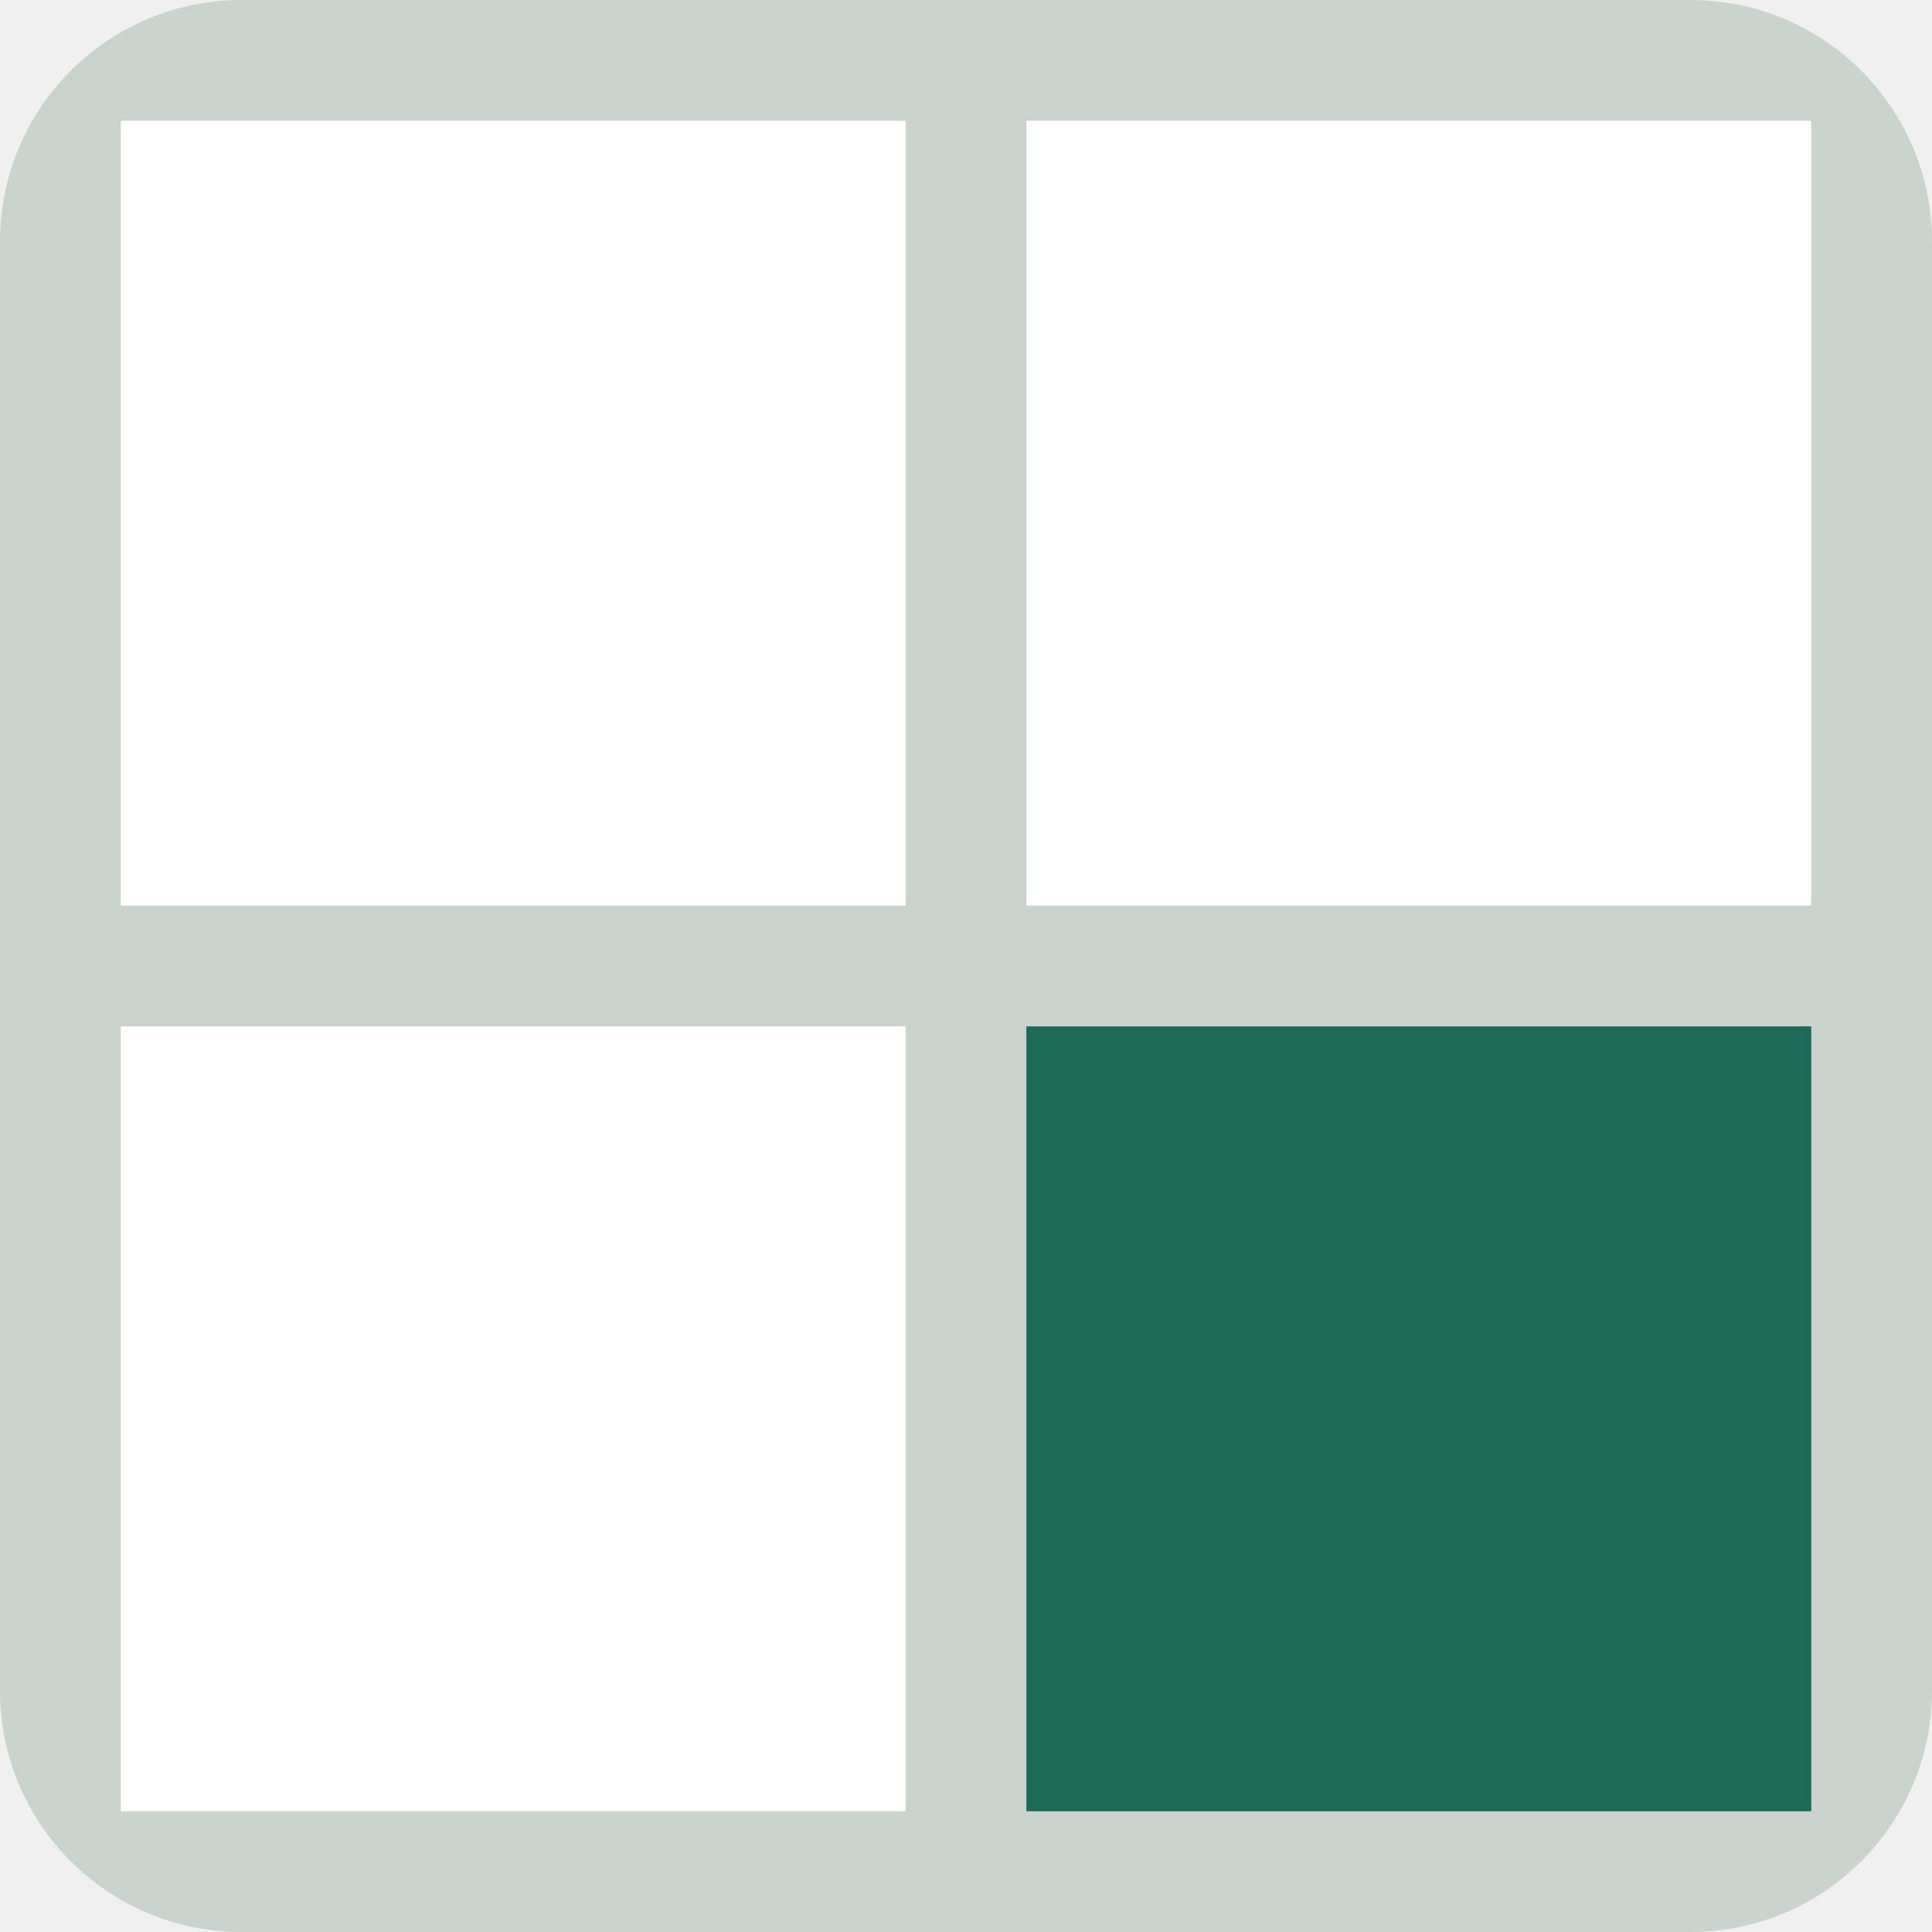
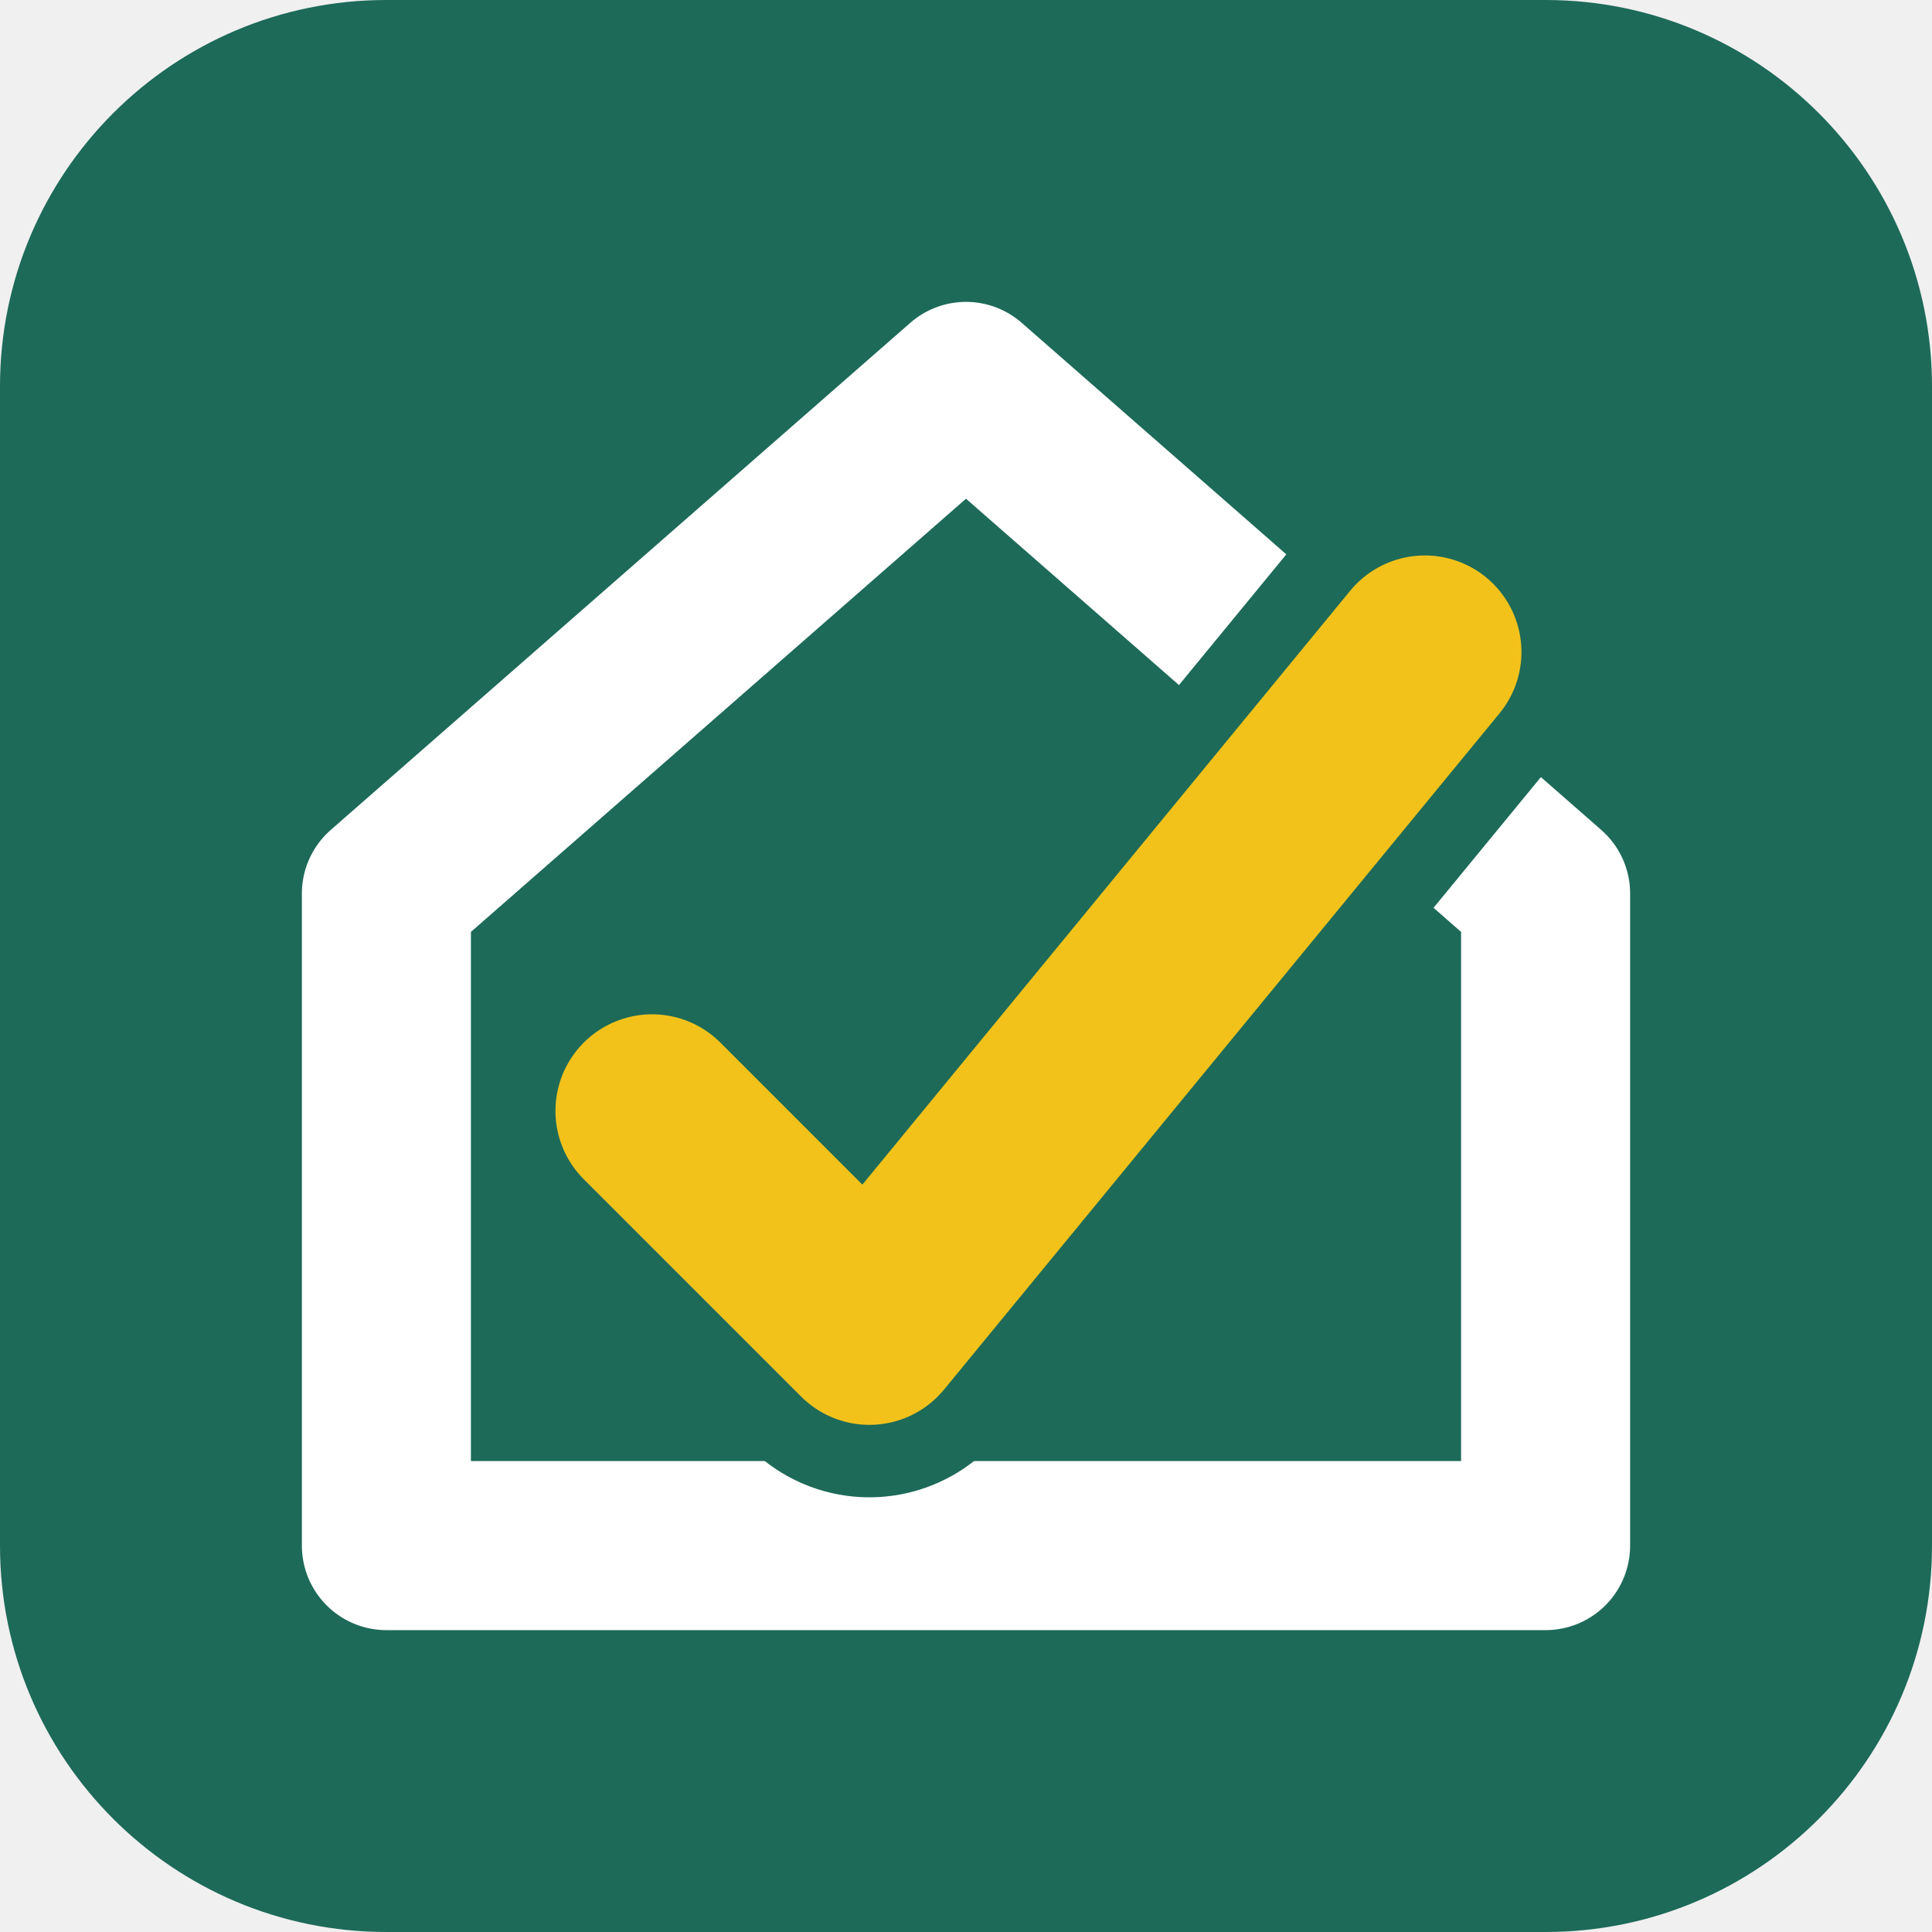
- <svg xmlns="http://www.w3.org/2000/svg" viewBox="0 0 32 32">
-   <rect width="32" height="32" rx="4" fill="#CBD3CF" />
-   <rect x="2" y="2" width="13" height="13" fill="#fff" />
-   <rect x="17" y="2" width="13" height="13" fill="#fff" />
-   <rect x="2" y="17" width="13" height="13" fill="#fff" />
-   <rect x="17" y="17" width="13" height="13" fill="#1D6A58" />
+ <svg xmlns="http://www.w3.org/2000/svg" width="64" height="64" viewBox="0 0 64 64">
+   <rect width="64" height="64" rx="12.8" fill="#1D6A58" />
+   <g transform="translate(6.4 6.4) scale(0.8)">
+     <path d="M8 29 L32 8 L56 29 V56 H8 Z" fill="none" stroke="#FFFFFF" stroke-width="7" stroke-linejoin="round" />
+     <path d="M19 38 L28 47 L51 19" fill="none" stroke="#1D6A58" stroke-width="14" stroke-linecap="round" stroke-linejoin="round" />
+     <path d="M19 38 L28 47 L51 19" fill="none" stroke="#F2C21B" stroke-width="8" stroke-linecap="round" stroke-linejoin="round" />
+   </g>
</svg>
